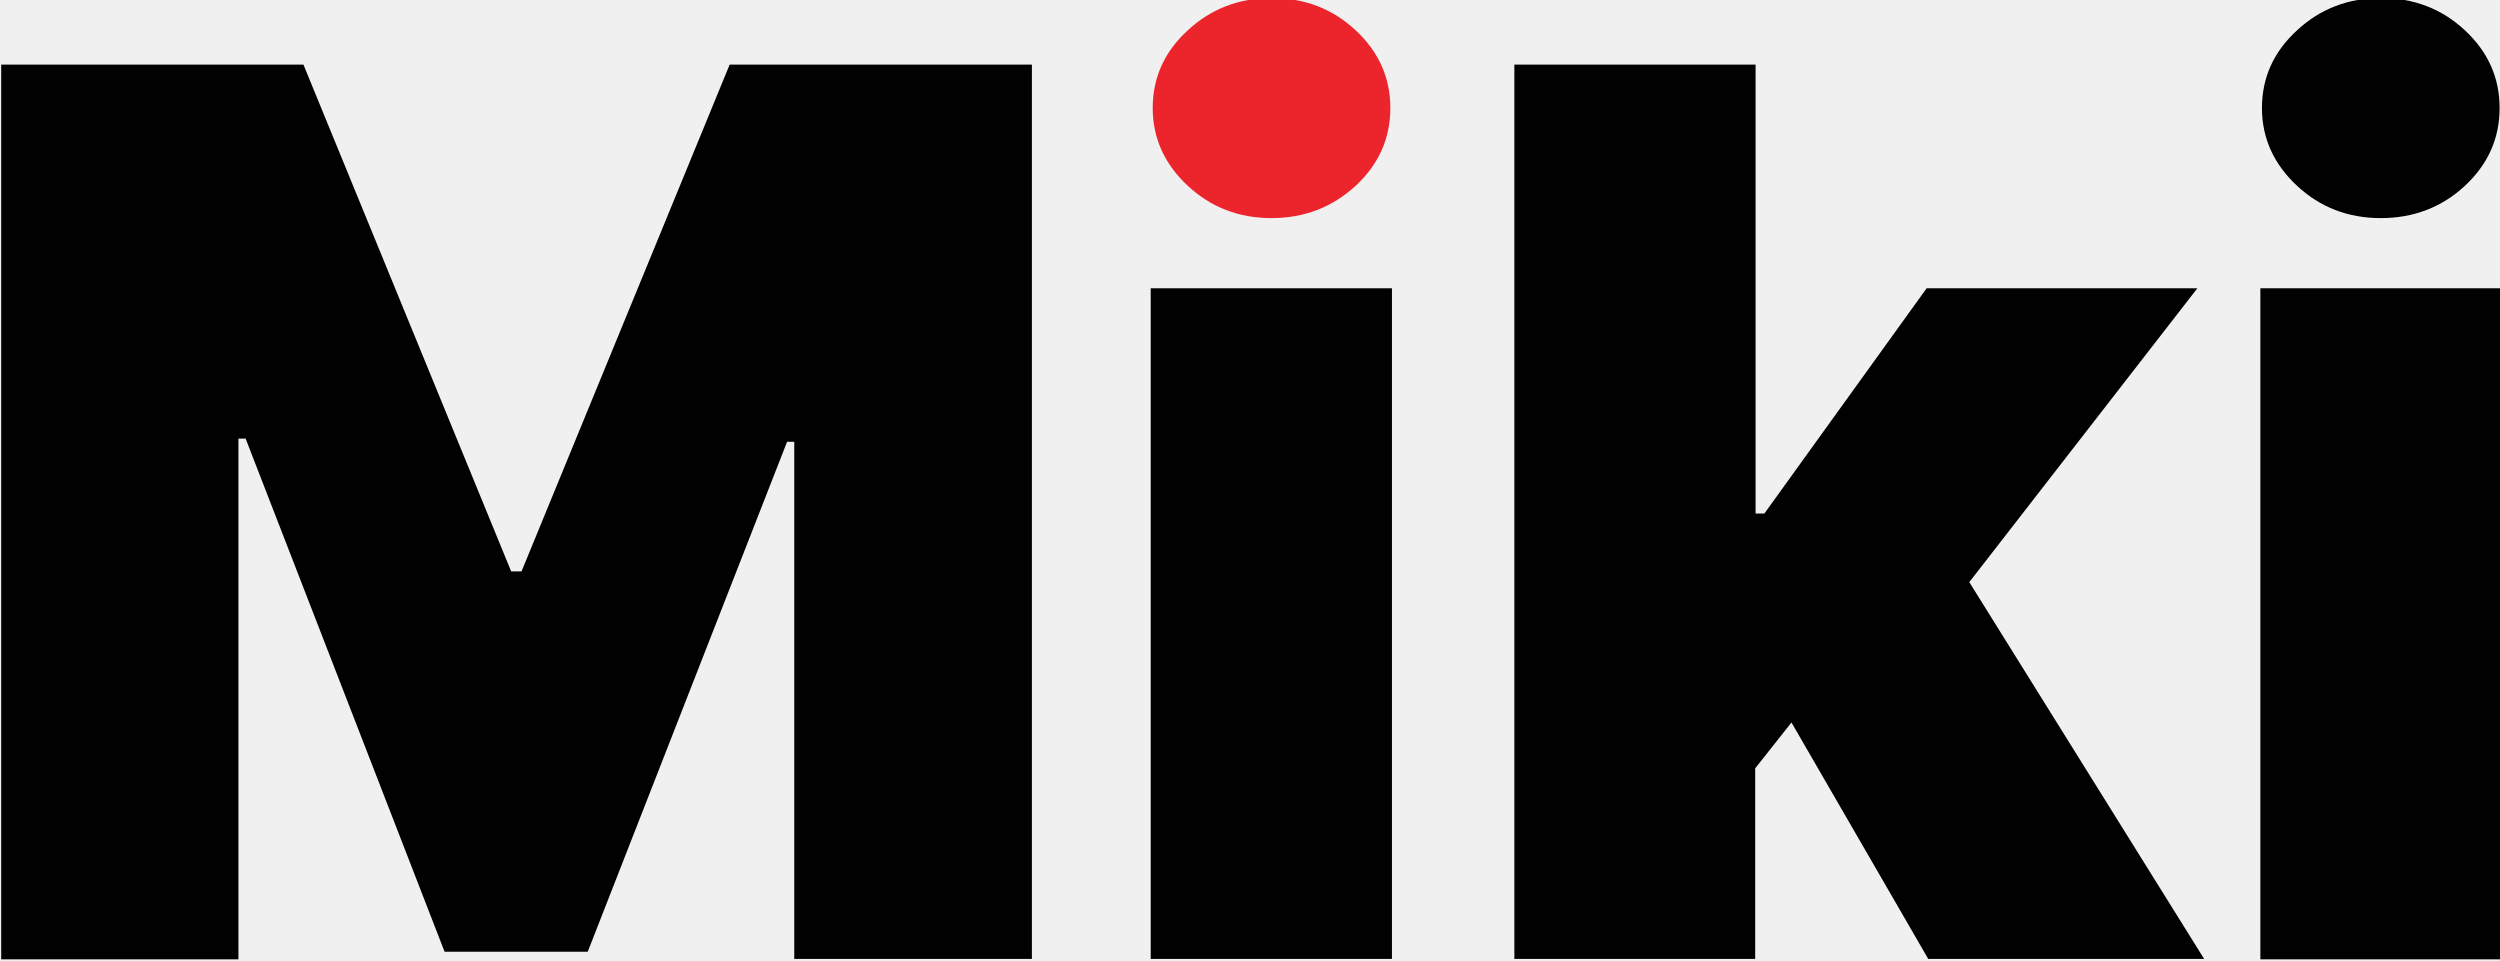
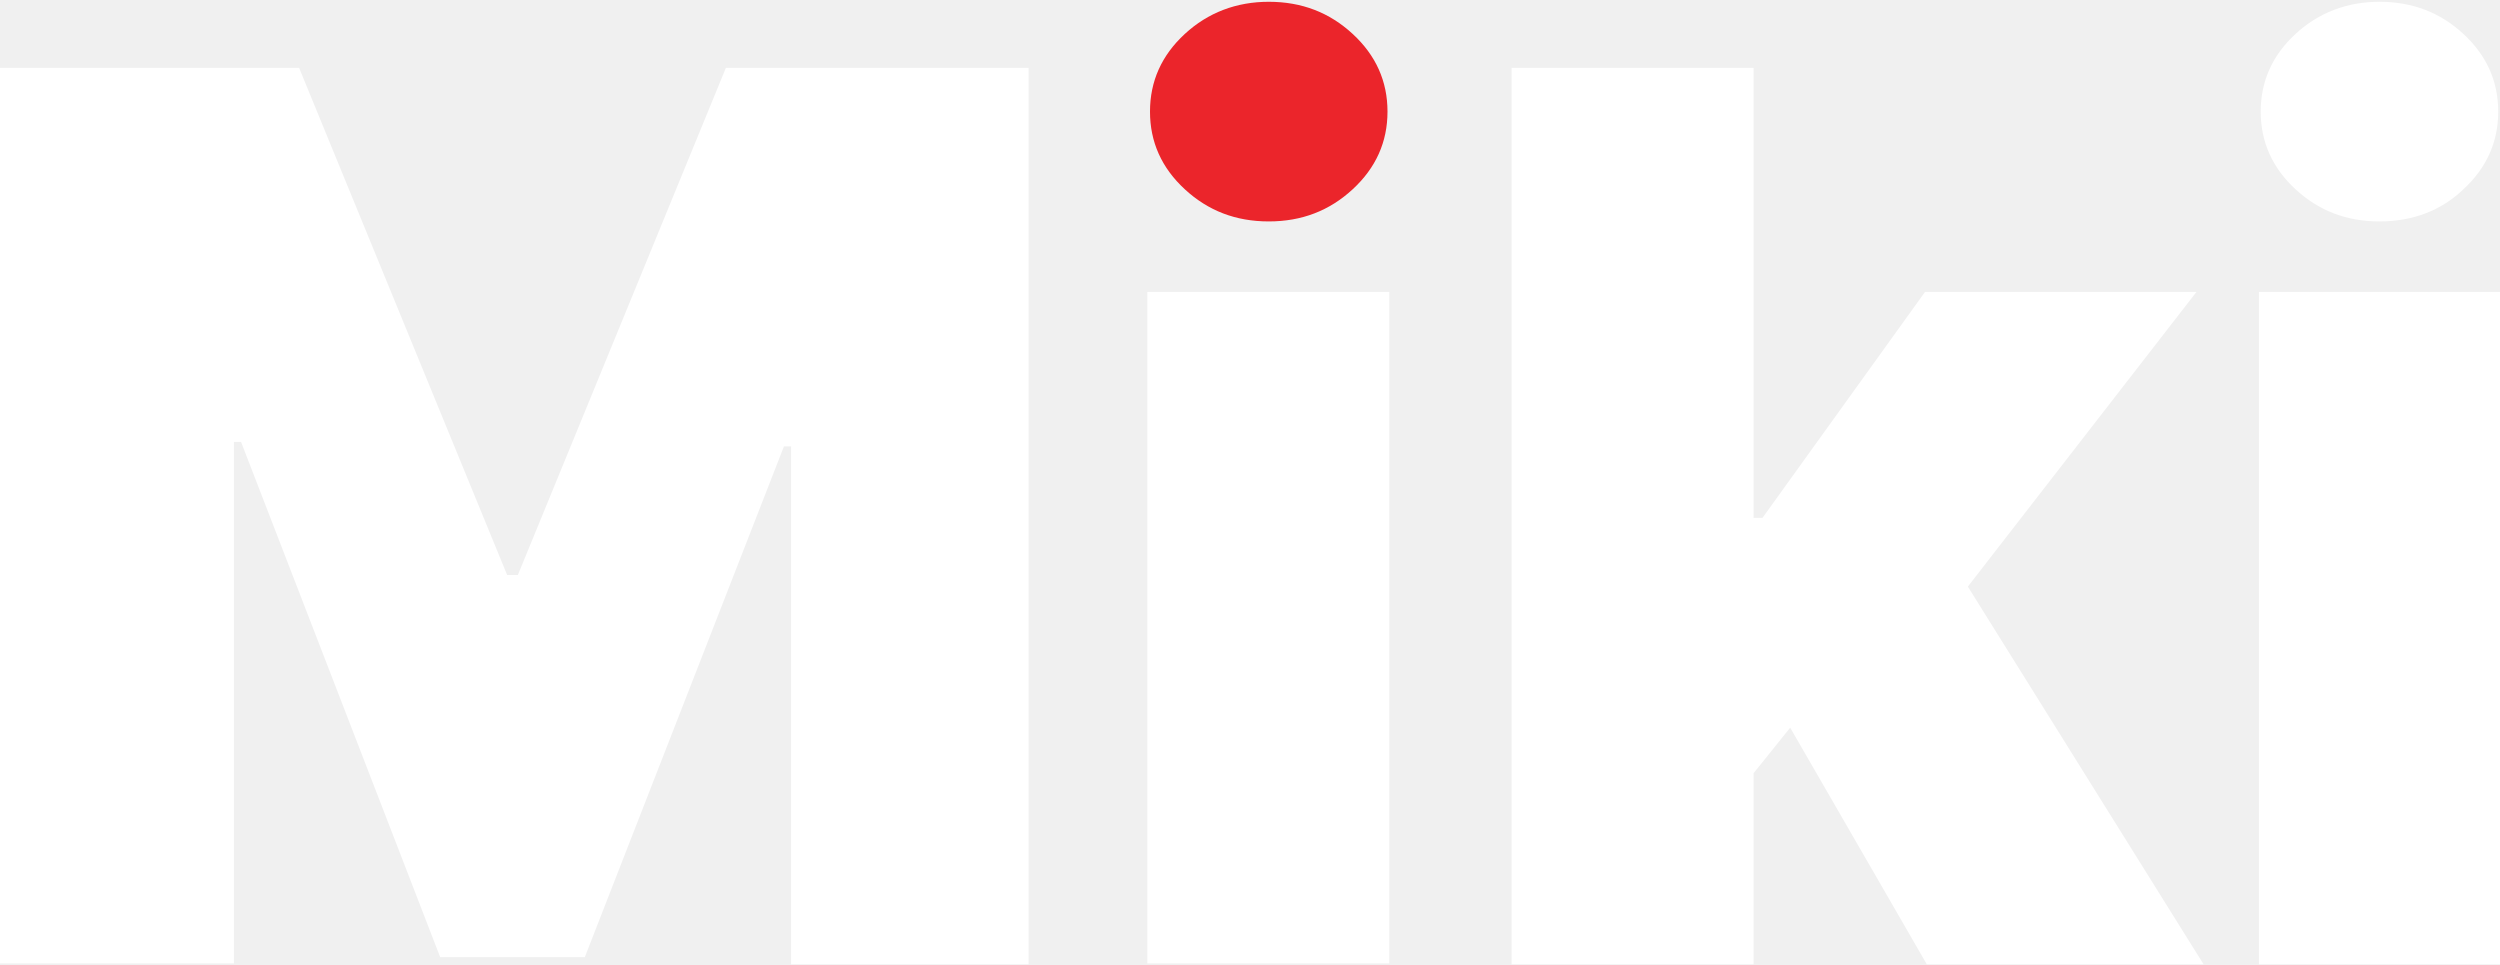
- <svg xmlns="http://www.w3.org/2000/svg" version="1.1" id="Layer_1" x="0px" y="0px" viewBox="0 0 627 241" enable-background="new 0 0 627 241" xml:space="preserve">
+ <svg xmlns="http://www.w3.org/2000/svg" version="1.1" id="Layer_1" x="0px" y="0px" viewBox="0 0 280 108" enable-background="new 0 0 280 108" xml:space="preserve">
  <g>
-     <path fill="#010101" d="M0.3,16.2h75.8l52.1,127.1h2.6L183,16.2h75.8v224.3h-59.6V110.8h-1.8l-50,127.9h-35.9L61.6,110h-1.8v130.6   H0.3V16.2z" />
-     <polyline fill="#010101" points="349.1,240.5 288.6,240.5 288.6,72.3 349.1,72.3  " />
-     <path fill="#EB252B" d="M318.9,54.7c-8.2,0-15.2-2.7-21-8.1c-5.8-5.4-8.8-11.9-8.8-19.5c0-7.6,2.9-14.1,8.8-19.5   c5.8-5.4,12.9-8.1,21-8.1c8.3,0,15.3,2.7,21.1,8.1c5.8,5.4,8.7,11.9,8.7,19.5c0,7.6-2.9,14.1-8.7,19.5   C334.1,52,327.1,54.7,318.9,54.7z" />
-     <path fill="#010101" d="M379.8,240.5V16.2h60.5v112.6h2.2l40.7-56.5h67.9L493.9,146l58.9,94.5h-69.2l-34.3-59.3l-9.1,11.5v47.8   H379.8z" />
-     <path fill="#010101" d="M566.9,240.5V72.3h60.5v168.3H566.9z M597.1,54.7c-8.2,0-15.2-2.7-21-8.1c-5.8-5.4-8.8-11.9-8.8-19.5   c0-7.6,2.9-14.1,8.8-19.5c5.8-5.4,12.9-8.1,21-8.1c8.3,0,15.3,2.7,21.1,8.1c5.8,5.4,8.7,11.9,8.7,19.5c0,7.6-2.9,14.1-8.7,19.5   C612.4,52,605.3,54.7,597.1,54.7z" />
+     <path fill="#FFFFFF" d="M-0.4,7.6h33.9l23.3,56.8H58L81.3,7.6h33.9v100.4H88.6v-58h-0.8l-22.3,57.2H49.3L27,49.5h-0.8v58.4H-0.4   V7.6z" />
+     <polyline fill="#FFFFFF" points="155.6,107.9 128.5,107.9 128.5,32.7 155.6,32.7  " />
+     <path fill="#EB252B" d="M142.1,24.8c-3.7,0-6.8-1.2-9.4-3.6c-2.6-2.4-3.9-5.3-3.9-8.7c0-3.4,1.3-6.3,3.9-8.7   c2.6-2.4,5.8-3.6,9.4-3.6c3.7,0,6.8,1.2,9.4,3.6c2.6,2.4,3.9,5.3,3.9,8.7c0,3.4-1.3,6.3-3.9,8.7C148.9,23.6,145.8,24.8,142.1,24.8z   " />
+     <path fill="#FFFFFF" d="M169.3,107.9V7.6h27.1V58h1l18.2-25.3H246l-25.6,33l26.4,42.3h-31l-15.3-26.5l-4.1,5.1v21.4H169.3z" />
+     <path fill="#FFFFFF" d="M253,107.9V32.7h27.1v75.3H253z M266.5,24.8c-3.7,0-6.8-1.2-9.4-3.6c-2.6-2.4-3.9-5.3-3.9-8.7   c0-3.4,1.3-6.3,3.9-8.7c2.6-2.4,5.8-3.6,9.4-3.6c3.7,0,6.8,1.2,9.4,3.6c2.6,2.4,3.9,5.3,3.9,8.7c0,3.4-1.3,6.3-3.9,8.7   C273.4,23.6,270.2,24.8,266.5,24.8z" />
  </g>
</svg>
